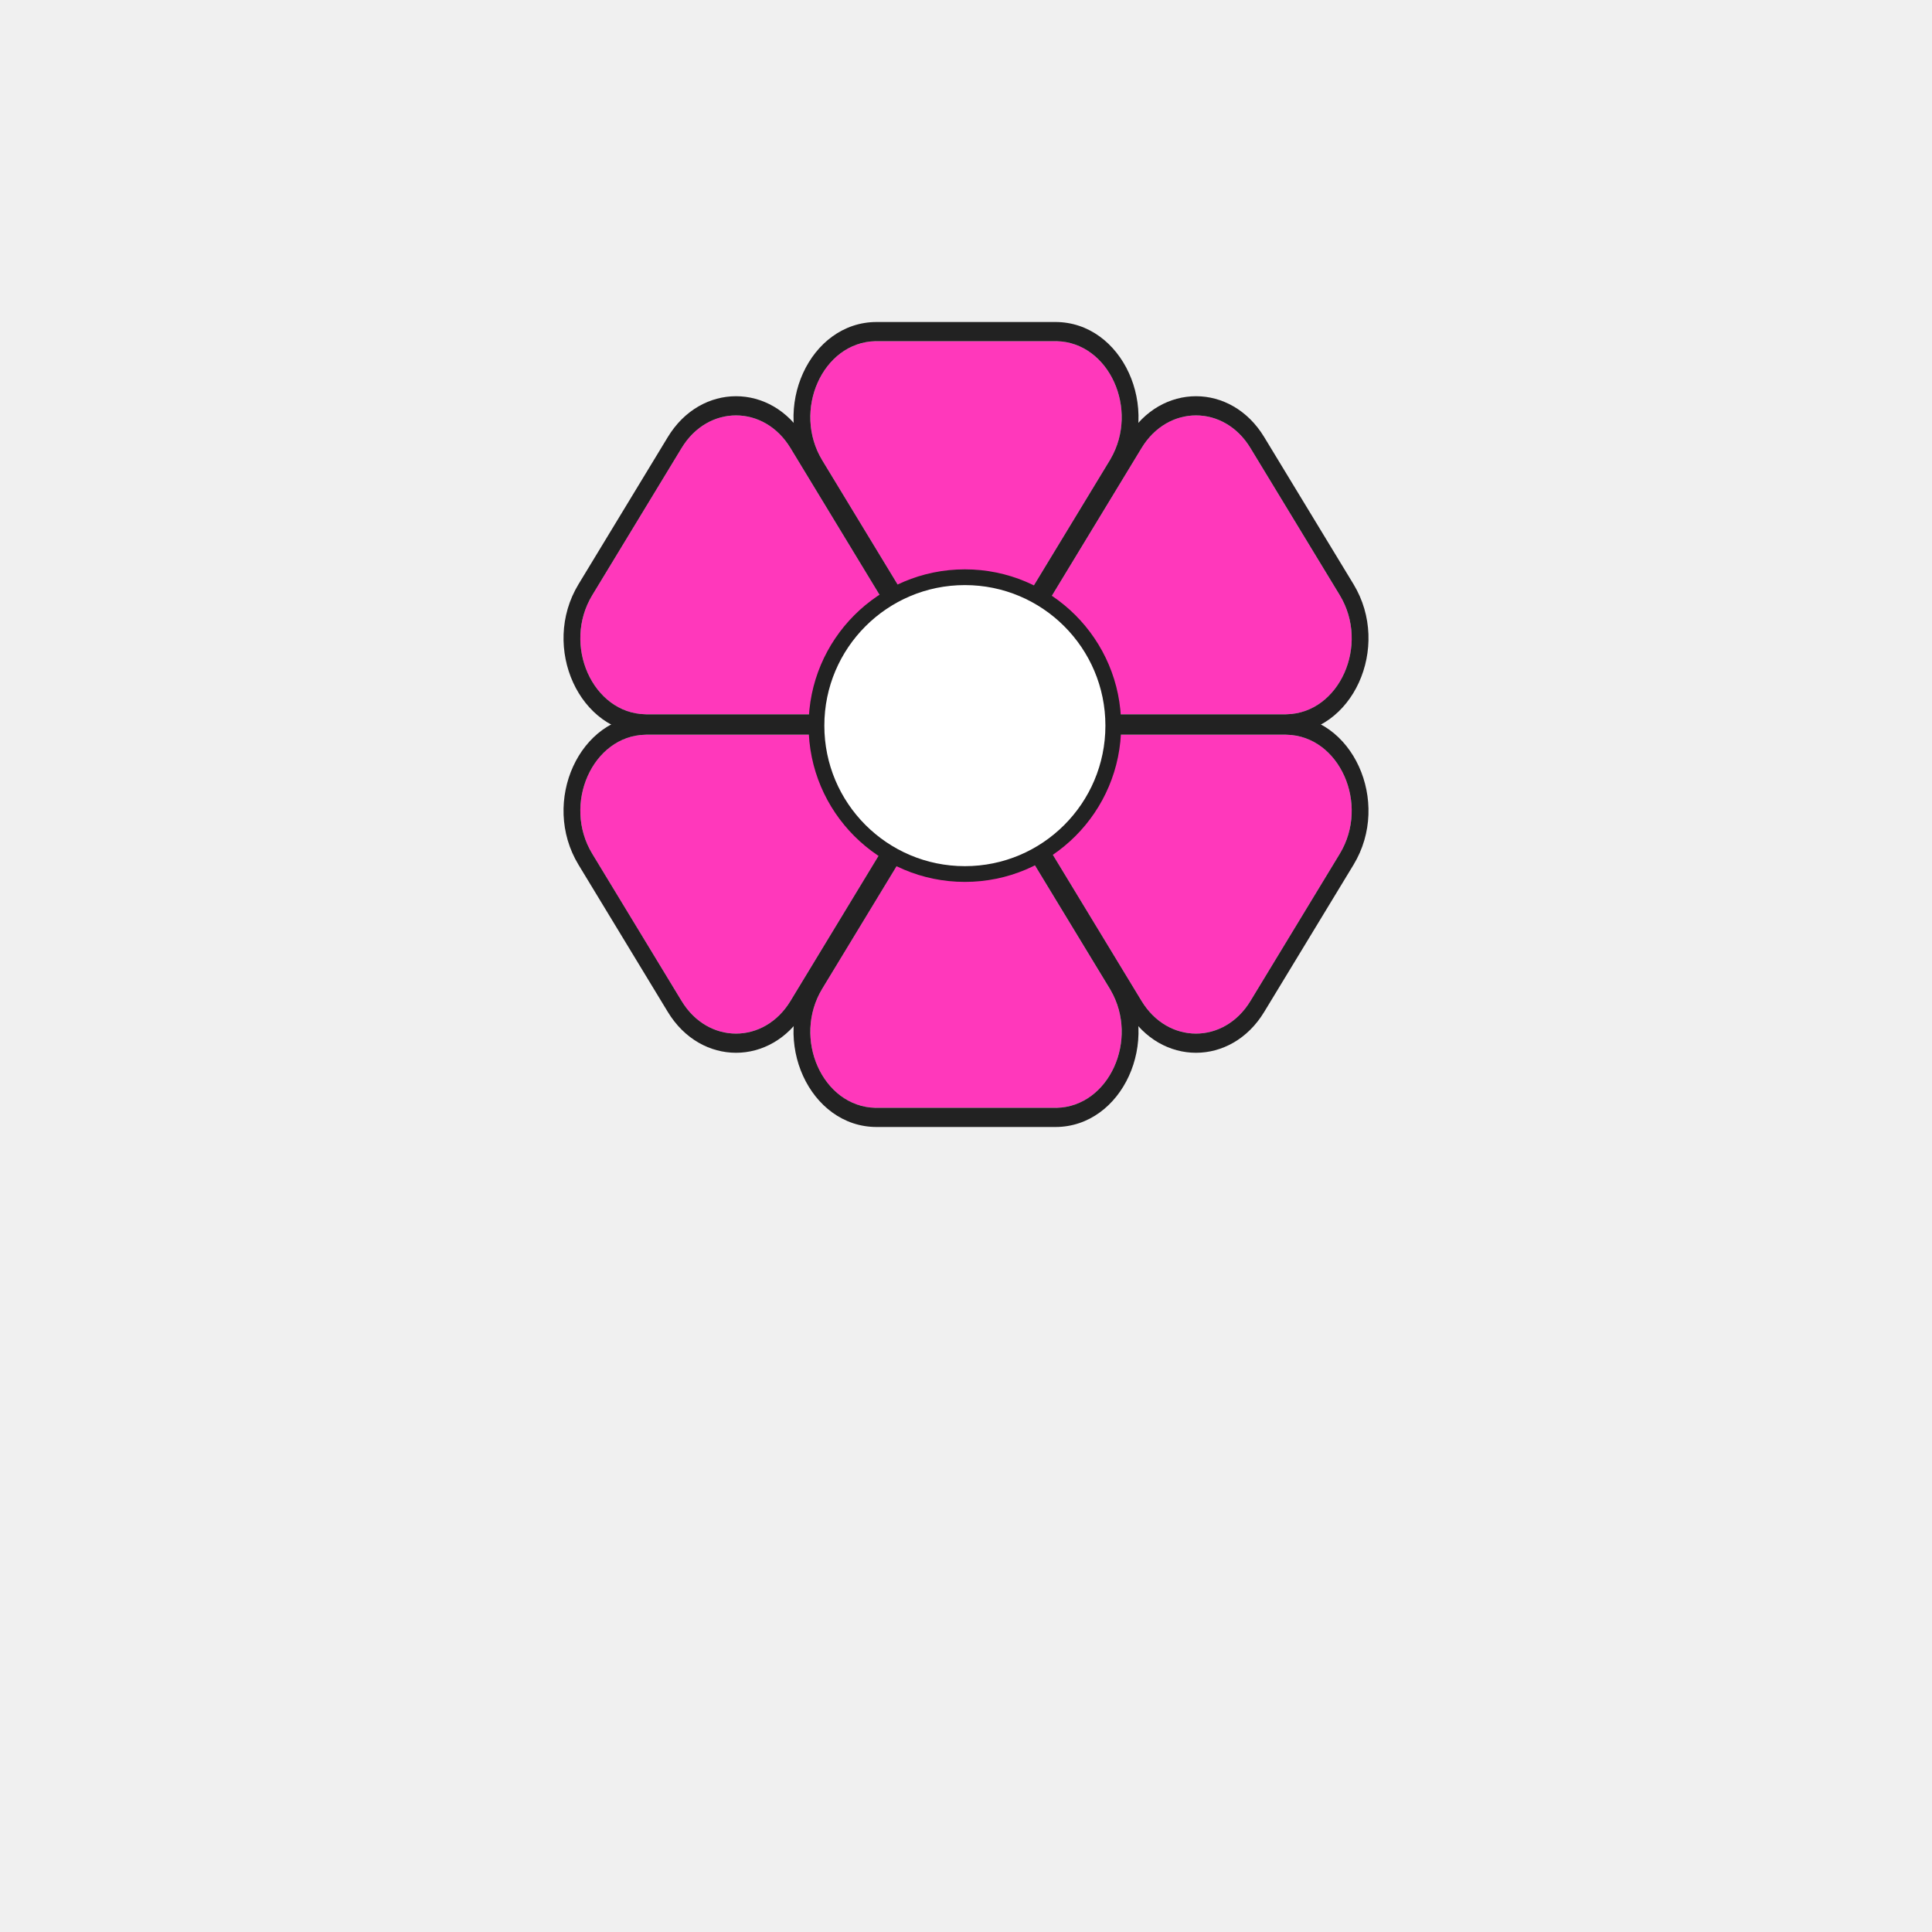
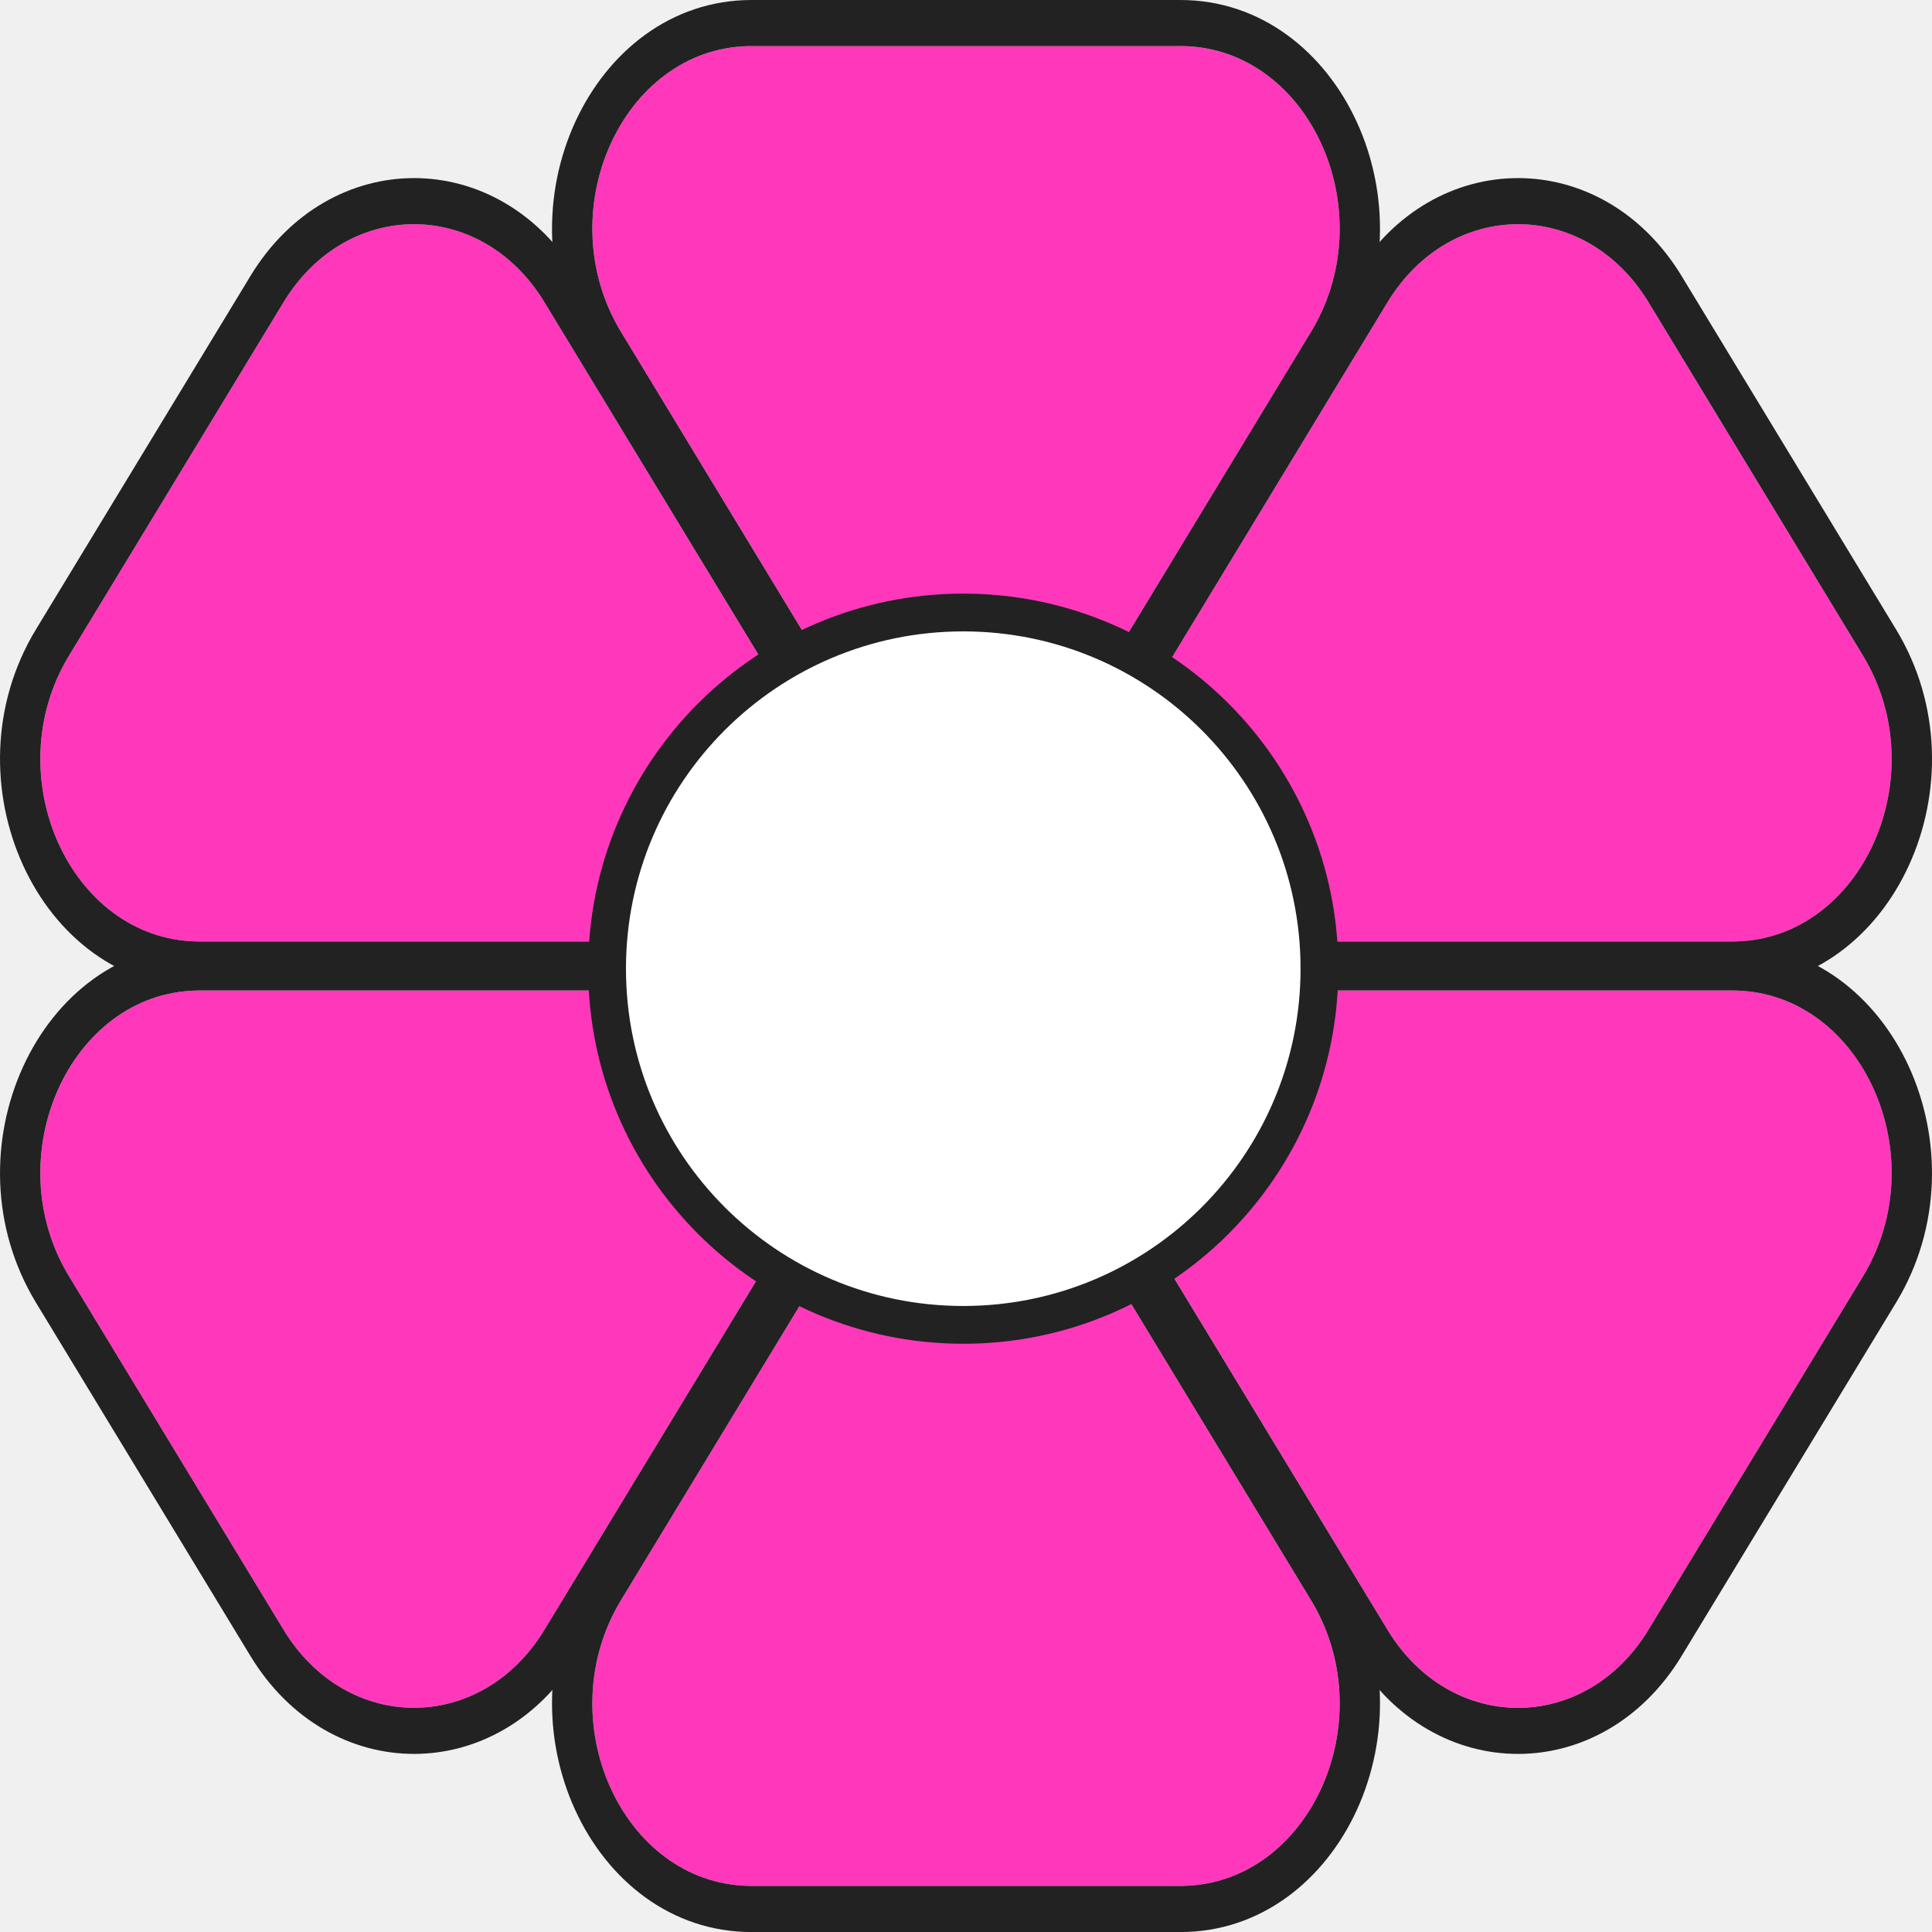
- <svg xmlns="http://www.w3.org/2000/svg" width="48" height="48" viewBox="0 0 48 48" fill="none">
-   <path d="M19.638 11.13C18.983 10.051 17.589 10.051 16.935 11.13L14.715 14.788C13.957 16.037 14.738 17.747 16.067 17.747L20.506 17.747C21.835 17.747 22.616 16.037 21.858 14.788L19.638 11.13Z" fill="#FF38BB" />
-   <path d="M19.98 10.858C19.16 9.506 17.413 9.506 16.592 10.858L14.373 14.515C13.423 16.081 14.401 18.224 16.067 18.224L20.506 18.224C22.171 18.224 23.15 16.081 22.2 14.515L19.98 10.858ZM16.935 11.13C17.589 10.051 18.983 10.051 19.638 11.13L21.857 14.787L21.875 14.817C22.598 16.054 21.836 17.72 20.537 17.746L20.506 17.747L16.067 17.747L16.035 17.746C14.726 17.72 13.963 16.027 14.715 14.787L16.935 11.13Z" fill="#222222" />
-   <path d="M28.363 11.13C29.017 10.051 30.411 10.051 31.066 11.13L33.286 14.788C34.044 16.037 33.263 17.747 31.934 17.747L27.495 17.747C26.166 17.747 25.385 16.037 26.143 14.788L28.363 11.13Z" fill="#FF38BB" />
-   <path d="M28.021 10.858C28.841 9.506 30.588 9.506 31.408 10.858L33.628 14.515C34.578 16.081 33.599 18.224 31.934 18.224L27.495 18.224C25.83 18.224 24.851 16.081 25.801 14.515L28.021 10.858ZM31.066 11.13C30.412 10.051 29.018 10.051 28.363 11.13L26.143 14.787L26.126 14.817C25.403 16.054 26.164 17.72 27.464 17.746L27.495 17.747L31.934 17.747L31.965 17.746C33.275 17.72 34.038 16.027 33.286 14.787L31.066 11.13Z" fill="#222222" />
-   <path d="M25.352 15.094C24.697 16.172 23.303 16.172 22.649 15.094L20.429 11.436C19.671 10.187 20.452 8.477 21.781 8.477L26.22 8.477C27.549 8.477 28.33 10.187 27.572 11.436L25.352 15.094Z" fill="#FF38BB" />
-   <path d="M25.694 15.366C24.874 16.718 23.127 16.718 22.306 15.366L20.087 11.708C19.137 10.143 20.115 8 21.781 8L26.22 8C27.885 8 28.864 10.143 27.914 11.708L25.694 15.366ZM22.649 15.094C23.303 16.173 24.697 16.173 25.352 15.094L27.572 11.436L27.589 11.407C28.312 10.17 27.55 8.504 26.251 8.477L26.22 8.477L21.781 8.477L21.75 8.477C20.44 8.504 19.677 10.197 20.429 11.436L22.649 15.094Z" fill="#222222" />
-   <path d="M19.638 24.87C18.983 25.949 17.589 25.949 16.935 24.87L14.715 21.212C13.957 19.963 14.738 18.253 16.067 18.253L20.506 18.253C21.835 18.253 22.616 19.963 21.858 21.212L19.638 24.87Z" fill="#FF38BB" />
-   <path d="M19.98 25.142C19.16 26.494 17.413 26.494 16.592 25.142L14.373 21.485C13.423 19.919 14.401 17.776 16.067 17.776L20.506 17.776C22.171 17.776 23.15 19.919 22.2 21.485L19.98 25.142ZM16.935 24.87C17.589 25.949 18.983 25.949 19.638 24.87L21.857 21.212L21.875 21.183C22.598 19.946 21.836 18.28 20.537 18.254L20.506 18.253L16.067 18.253L16.035 18.254C14.726 18.28 13.963 19.973 14.715 21.212L16.935 24.87Z" fill="#222222" />
-   <path d="M28.363 24.87C29.018 25.949 30.412 25.949 31.066 24.87L33.286 21.212C34.044 19.963 33.263 18.253 31.934 18.253L27.495 18.253C26.166 18.253 25.385 19.963 26.143 21.212L28.363 24.87Z" fill="#FF38BB" />
-   <path d="M28.02 25.142C28.841 26.494 30.588 26.494 31.408 25.142L33.628 21.485C34.578 19.919 33.599 17.776 31.934 17.776L27.495 17.776C25.829 17.776 24.851 19.919 25.801 21.485L28.02 25.142ZM31.066 24.87C30.411 25.949 29.017 25.949 28.363 24.87L26.143 21.212L26.126 21.183C25.403 19.946 26.164 18.28 27.464 18.254L27.495 18.253L31.934 18.253L31.965 18.254C33.275 18.28 34.038 19.973 33.286 21.212L31.066 24.87Z" fill="#222222" />
-   <path d="M25.352 20.906C24.697 19.828 23.303 19.828 22.648 20.906L20.429 24.564C19.671 25.813 20.452 27.523 21.78 27.523L26.22 27.523C27.549 27.523 28.329 25.813 27.571 24.564L25.352 20.906Z" fill="#FF38BB" />
-   <path d="M25.694 20.634C24.874 19.282 23.127 19.282 22.306 20.634L20.087 24.292C19.137 25.857 20.115 28 21.781 28L26.22 28C27.885 28 28.864 25.857 27.914 24.292L25.694 20.634ZM22.649 20.906C23.303 19.827 24.697 19.827 25.352 20.906L27.572 24.564L27.589 24.593C28.312 25.83 27.55 27.496 26.251 27.523L26.22 27.523L21.781 27.523L21.75 27.523C20.44 27.496 19.677 25.803 20.429 24.564L22.649 20.906Z" fill="#222222" />
-   <circle cx="23.972" cy="18.028" r="3.687" fill="white" stroke="#222222" stroke-width="0.391" />
+ <svg xmlns="http://www.w3.org/2000/svg" width="36" height="36" viewBox="0 0 36 36" fill="none">
+   <path d="M10.148 5.634C8.969 3.692 6.46 3.692 5.282 5.634L1.286 12.218C-0.078 14.466 1.328 17.544 3.719 17.544L11.71 17.544C14.102 17.544 15.508 14.466 14.143 12.218L10.148 5.634Z" fill="#FF38BB" />
+   <path d="M10.763 5.144C9.287 2.71 6.142 2.71 4.666 5.144L0.67 11.728C-1.04 14.546 0.722 18.402 3.719 18.402L11.71 18.402C14.707 18.402 16.469 14.546 14.759 11.728L10.763 5.144ZM5.282 5.634C6.46 3.692 8.969 3.692 10.147 5.634L14.143 12.217L14.174 12.27C15.475 14.497 14.105 17.496 11.766 17.543L11.71 17.544L3.719 17.544L3.663 17.543C1.305 17.496 -0.068 14.449 1.286 12.217L5.282 5.634Z" fill="#222222" />
+   <path d="M25.853 5.634C27.031 3.692 29.54 3.692 30.719 5.634L34.714 12.218C36.079 14.466 34.673 17.544 32.281 17.544L24.29 17.544C21.898 17.544 20.493 14.466 21.857 12.218L25.853 5.634Z" fill="#FF38BB" />
+   <path d="M25.237 5.144C26.714 2.71 29.858 2.71 31.335 5.144L35.33 11.728C37.041 14.546 35.279 18.402 32.281 18.402L24.291 18.402C21.293 18.402 19.532 14.546 21.242 11.728L25.237 5.144ZM30.719 5.634C29.541 3.692 27.032 3.692 25.853 5.634L21.858 12.217L21.826 12.27C20.525 14.497 21.895 17.496 24.235 17.543L24.291 17.544L32.281 17.544L32.337 17.543C34.695 17.496 36.068 14.449 34.714 12.217L30.719 5.634Z" fill="#222222" />
+   <path d="M20.433 12.769C19.255 14.711 16.746 14.711 15.568 12.769L11.572 6.185C10.207 3.936 11.613 0.859 14.005 0.859L21.996 0.859C24.388 0.859 25.793 3.936 24.429 6.185L20.433 12.769Z" fill="#FF38BB" />
+   <path d="M21.049 13.259C19.572 15.692 16.428 15.692 14.951 13.259L10.956 6.675C9.246 3.857 11.007 -1.97816e-05 14.005 -2.59354e-05L21.995 -2.4544e-05C24.993 -2.40221e-05 26.755 3.857 25.044 6.675L21.049 13.259ZM15.567 12.769C16.746 14.711 19.255 14.711 20.433 12.769L24.428 6.185L24.46 6.132C25.761 3.906 24.391 0.906 22.051 0.859L21.995 0.859L14.005 0.859L13.949 0.859C11.591 0.907 10.218 3.954 11.572 6.185L15.567 12.769Z" fill="#222222" />
+   <path d="M10.148 30.366C8.969 32.308 6.46 32.308 5.282 30.366L1.286 23.782C-0.078 21.534 1.328 18.456 3.719 18.456L11.71 18.456C14.102 18.456 15.508 21.534 14.143 23.782L10.148 30.366Z" fill="#FF38BB" />
+   <path d="M10.763 30.856C9.287 33.29 6.142 33.29 4.666 30.856L0.67 24.272C-1.04 21.454 0.722 17.598 3.719 17.598L11.71 17.598C14.707 17.598 16.469 21.454 14.759 24.272L10.763 30.856ZM5.282 30.366C6.46 32.308 8.969 32.308 10.147 30.366L14.143 23.782L14.174 23.73C15.475 21.503 14.105 18.504 11.766 18.457L11.71 18.456L3.719 18.456L3.663 18.457C1.305 18.504 -0.068 21.551 1.286 23.782L5.282 30.366Z" fill="#222222" />
+   <path d="M25.853 30.366C27.032 32.308 29.541 32.308 30.719 30.366L34.715 23.782C36.079 21.534 34.673 18.456 32.282 18.456L24.291 18.456C21.899 18.456 20.493 21.534 21.858 23.782L25.853 30.366Z" fill="#FF38BB" />
+   <path d="M25.237 30.857C26.713 33.29 29.858 33.29 31.334 30.857L35.33 24.273C37.04 21.454 35.278 17.598 32.281 17.598L24.29 17.598C21.293 17.598 19.531 21.454 21.241 24.273L25.237 30.857ZM30.718 30.367C29.54 32.309 27.031 32.309 25.853 30.367L21.857 23.783L21.826 23.73C20.525 21.504 21.895 18.504 24.234 18.457L24.29 18.456L32.281 18.456L32.337 18.457C34.695 18.505 36.068 21.552 34.714 23.783L30.718 30.367Z" fill="#222222" />
+   <path d="M20.433 23.232C19.254 21.29 16.745 21.29 15.567 23.232L11.572 29.816C10.207 32.065 11.613 35.142 14.005 35.142L21.995 35.142C24.387 35.142 25.793 32.065 24.428 29.816L20.433 23.232Z" fill="#FF38BB" />
+   <path d="M21.049 22.742C19.572 20.308 16.428 20.308 14.951 22.742L10.956 29.326C9.246 32.144 11.007 36.001 14.005 36.001L21.995 36.001C24.993 36.001 26.755 32.144 25.044 29.326L21.049 22.742ZM15.567 23.232C16.746 21.29 19.255 21.29 20.433 23.232L24.428 29.816L24.46 29.869C25.761 32.095 24.391 35.094 22.051 35.141L21.995 35.142L14.005 35.142L13.949 35.141C11.591 35.094 10.218 32.047 11.572 29.816L15.567 23.232Z" fill="#222222" />
+   <circle cx="17.949" cy="18.05" r="6.637" fill="white" stroke="#222222" stroke-width="0.704" />
</svg>
